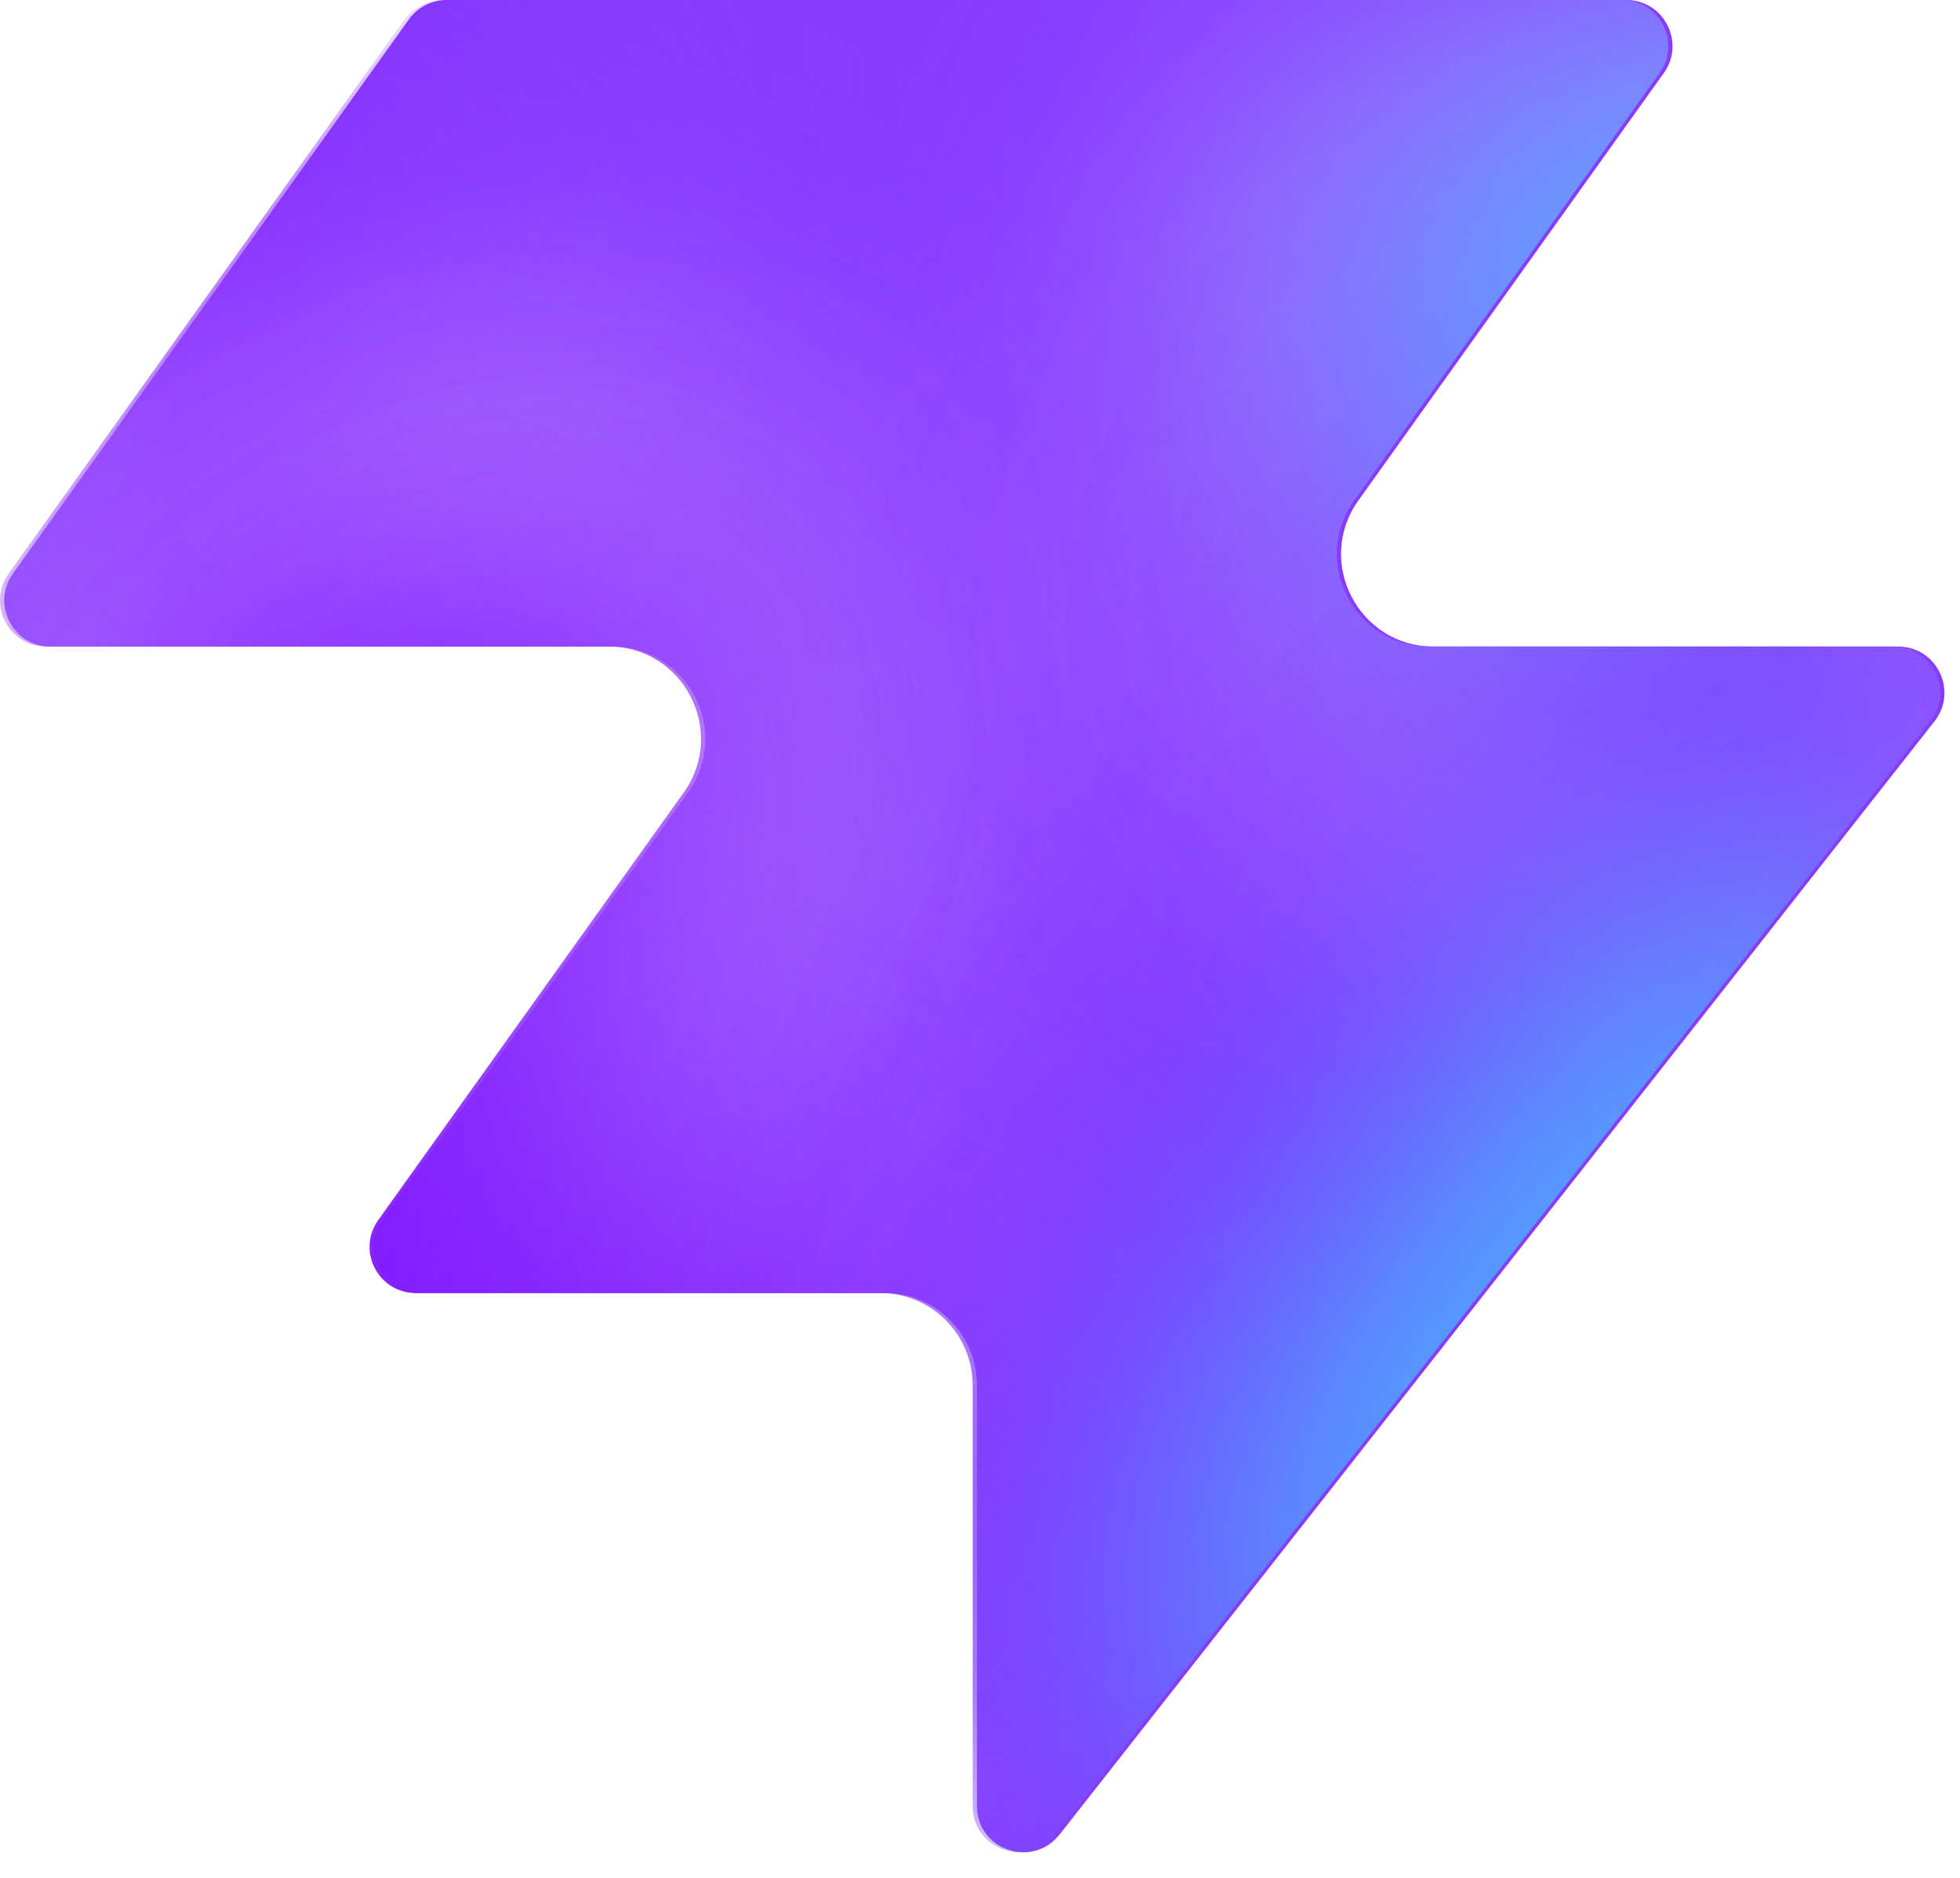
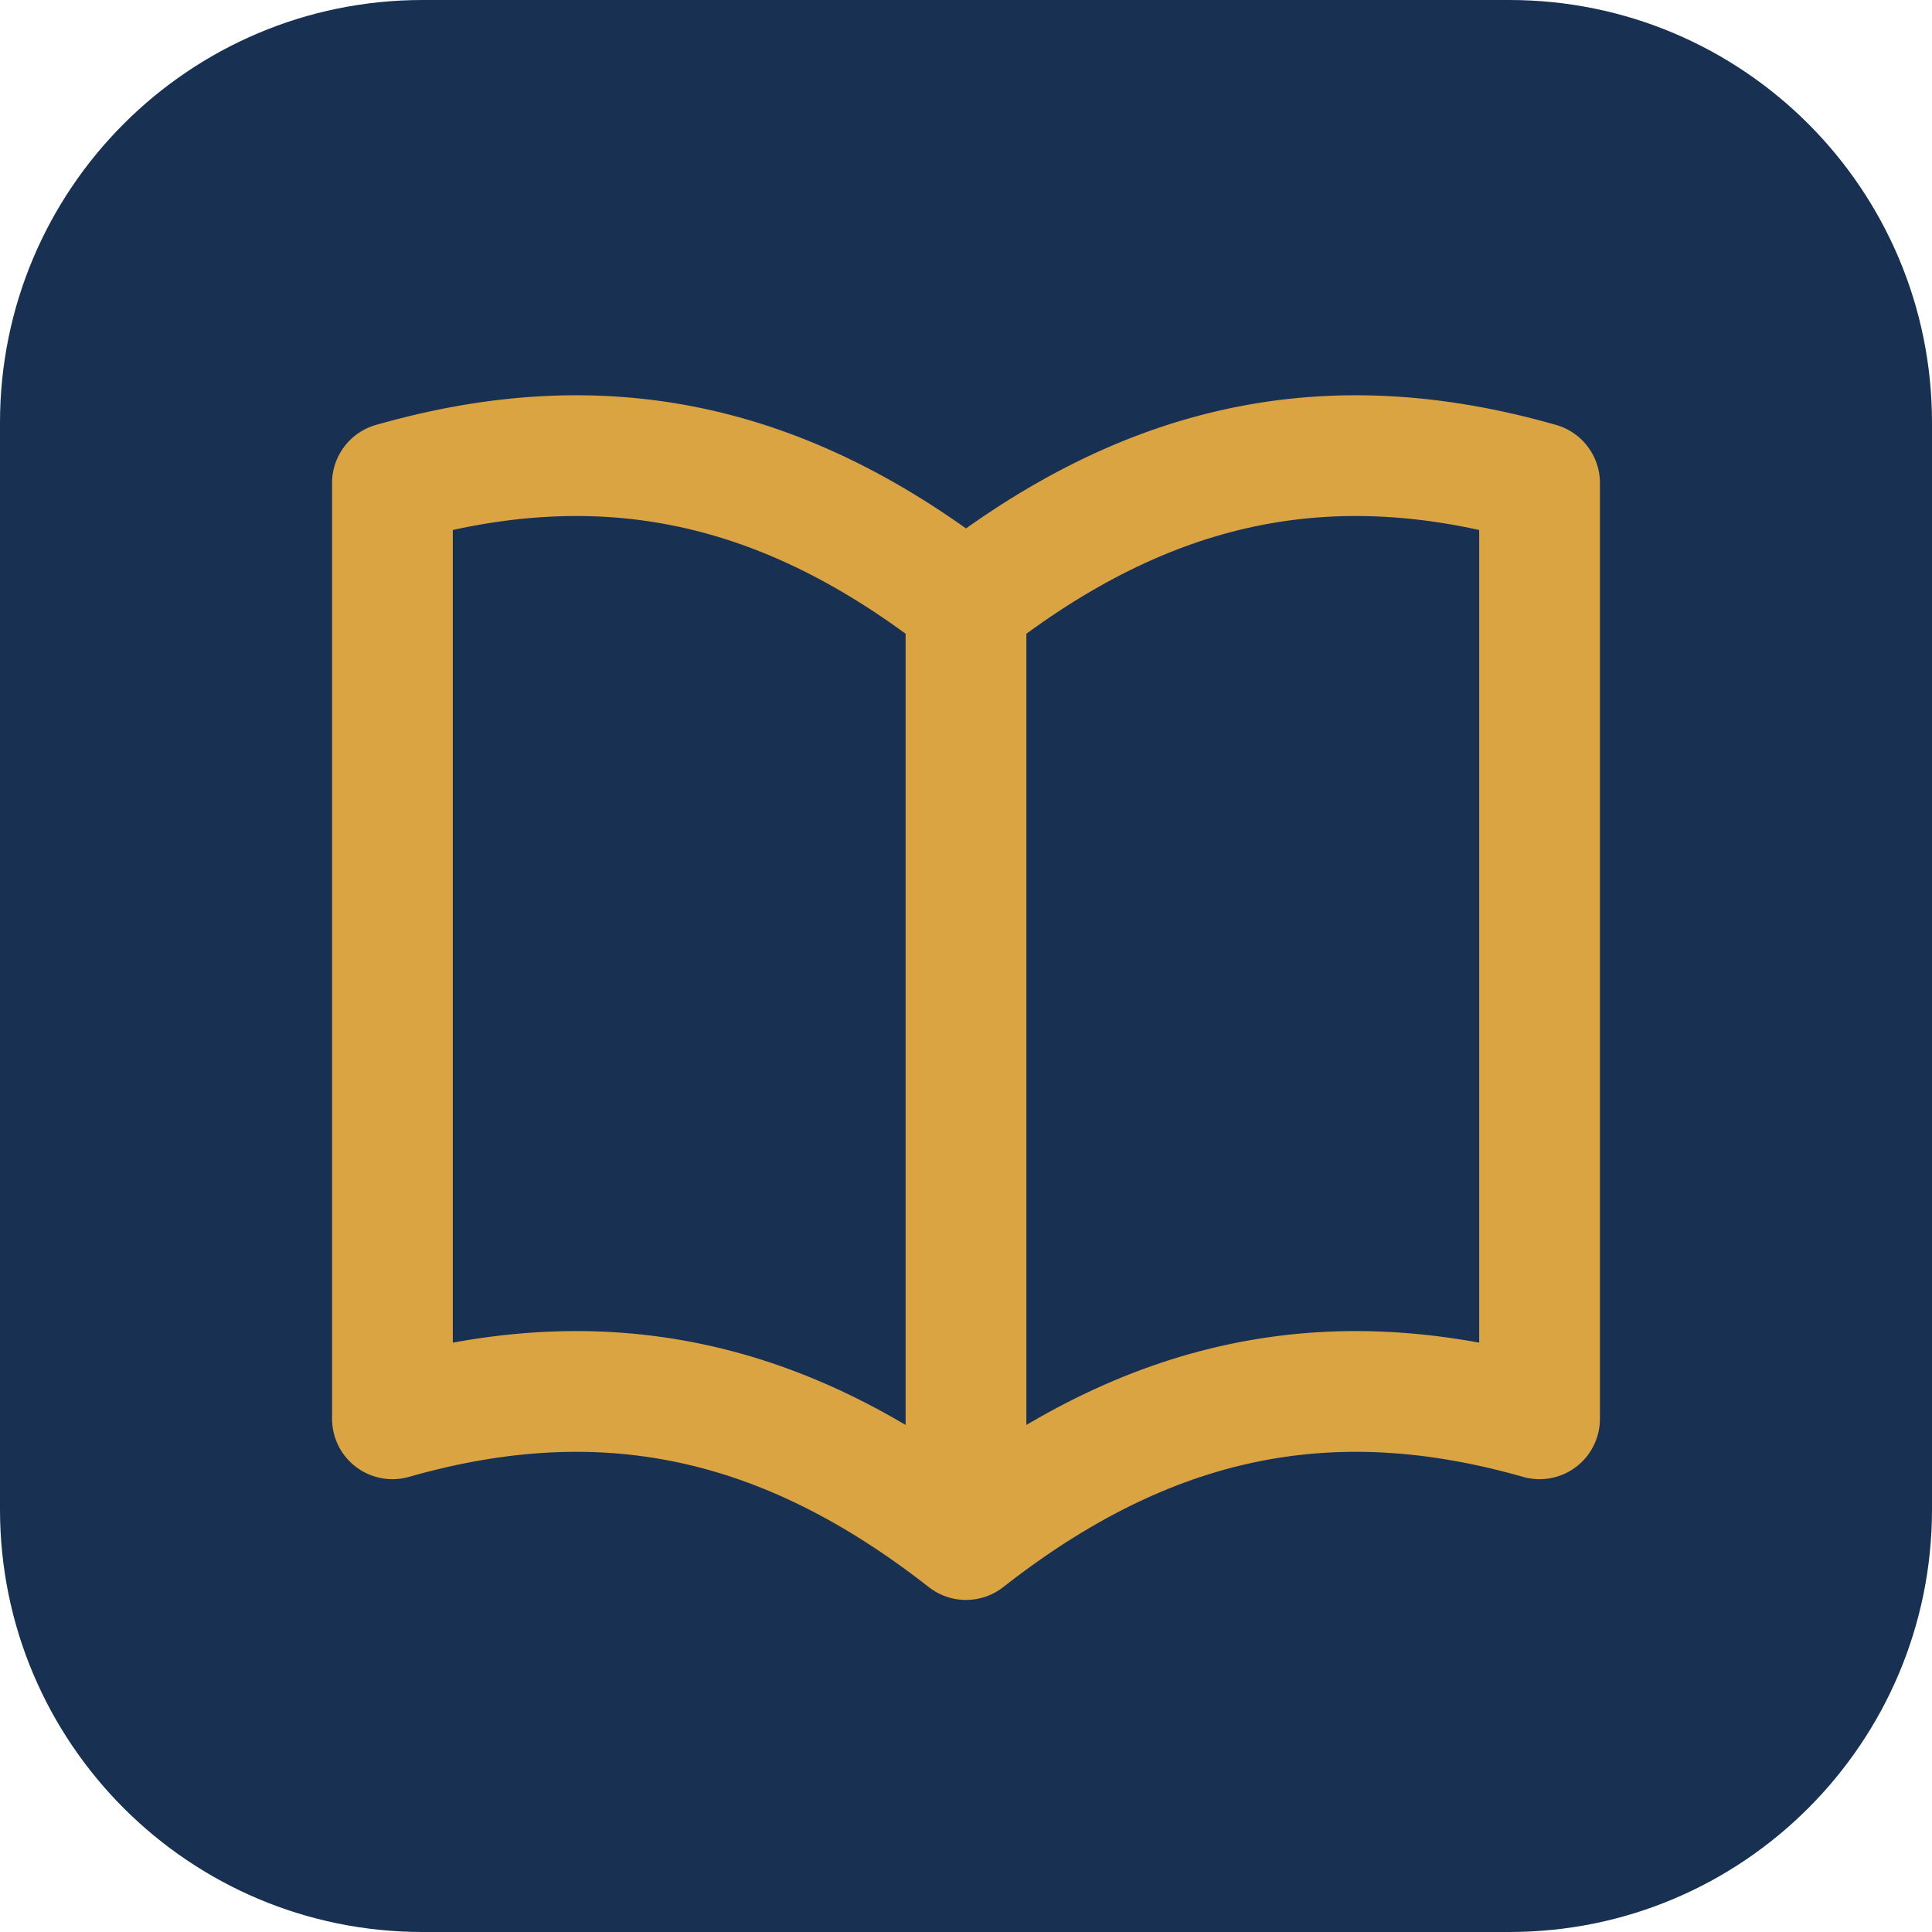
- <svg xmlns="http://www.w3.org/2000/svg" width="48" height="46" fill="none" viewBox="0 0 48 46">
-   <path fill="#863bff" d="M25.946 44.938c-.664.845-2.021.375-2.021-.698V33.937a2.26 2.26 0 0 0-2.262-2.262H10.287c-.92 0-1.456-1.04-.92-1.788l7.48-10.471c1.07-1.497 0-3.578-1.842-3.578H1.237c-.92 0-1.456-1.04-.92-1.788L10.013.474c.214-.297.556-.474.92-.474h28.894c.92 0 1.456 1.04.92 1.788l-7.48 10.471c-1.07 1.498 0 3.579 1.842 3.579h11.377c.943 0 1.473 1.088.89 1.83L25.947 44.94z" style="fill:#863bff;fill:color(display-p3 .525 .23 1);fill-opacity:1" />
-   <mask id="a" width="48" height="46" x="0" y="0" maskUnits="userSpaceOnUse" style="mask-type:alpha">
-     <path fill="#000" d="M25.842 44.938c-.664.844-2.021.375-2.021-.698V33.937a2.26 2.26 0 0 0-2.262-2.262H10.183c-.92 0-1.456-1.04-.92-1.788l7.48-10.471c1.07-1.498 0-3.579-1.842-3.579H1.133c-.92 0-1.456-1.04-.92-1.787L9.91.473c.214-.297.556-.474.92-.474h28.894c.92 0 1.456 1.04.92 1.788l-7.48 10.471c-1.07 1.498 0 3.578 1.842 3.578h11.377c.943 0 1.473 1.088.89 1.832L25.843 44.94z" style="fill:#000;fill-opacity:1" />
-   </mask>
-   <g mask="url(#a)">
-     <g filter="url(#b)">
-       <ellipse cx="5.508" cy="14.704" fill="#ede6ff" rx="5.508" ry="14.704" style="fill:#ede6ff;fill:color(display-p3 .927 .903 1);fill-opacity:1" transform="matrix(.00324 1 1 -.00324 -4.47 31.516)" />
-     </g>
-     <g filter="url(#c)">
-       <ellipse cx="10.399" cy="29.851" fill="#ede6ff" rx="10.399" ry="29.851" style="fill:#ede6ff;fill:color(display-p3 .927 .903 1);fill-opacity:1" transform="matrix(.00324 1 1 -.00324 -39.328 7.883)" />
-     </g>
-     <g filter="url(#d)">
-       <ellipse cx="5.508" cy="30.487" fill="#7e14ff" rx="5.508" ry="30.487" style="fill:#7e14ff;fill:color(display-p3 .492 .077 1);fill-opacity:1" transform="rotate(89.814 -25.913 -14.639)scale(1 -1)" />
-     </g>
-     <g filter="url(#e)">
-       <ellipse cx="5.508" cy="30.599" fill="#7e14ff" rx="5.508" ry="30.599" style="fill:#7e14ff;fill:color(display-p3 .492 .077 1);fill-opacity:1" transform="rotate(89.814 -32.644 -3.334)scale(1 -1)" />
-     </g>
-     <g filter="url(#f)">
-       <ellipse cx="5.508" cy="30.599" fill="#7e14ff" rx="5.508" ry="30.599" style="fill:#7e14ff;fill:color(display-p3 .492 .077 1);fill-opacity:1" transform="matrix(.00324 1 1 -.00324 -34.34 30.47)" />
-     </g>
-     <g filter="url(#g)">
-       <ellipse cx="14.072" cy="22.078" fill="#ede6ff" rx="14.072" ry="22.078" style="fill:#ede6ff;fill:color(display-p3 .927 .903 1);fill-opacity:1" transform="rotate(93.35 24.506 48.493)scale(-1 1)" />
-     </g>
-     <g filter="url(#h)">
-       <ellipse cx="3.47" cy="21.501" fill="#7e14ff" rx="3.47" ry="21.501" style="fill:#7e14ff;fill:color(display-p3 .492 .077 1);fill-opacity:1" transform="rotate(89.009 28.708 47.59)scale(-1 1)" />
-     </g>
-     <g filter="url(#i)">
-       <ellipse cx="3.47" cy="21.501" fill="#7e14ff" rx="3.47" ry="21.501" style="fill:#7e14ff;fill:color(display-p3 .492 .077 1);fill-opacity:1" transform="rotate(89.009 28.708 47.59)scale(-1 1)" />
-     </g>
-     <g filter="url(#j)">
-       <ellipse cx=".387" cy="8.972" fill="#7e14ff" rx="4.407" ry="29.108" style="fill:#7e14ff;fill:color(display-p3 .492 .077 1);fill-opacity:1" transform="rotate(39.51 .387 8.972)" />
-     </g>
-     <g filter="url(#k)">
-       <ellipse cx="47.523" cy="-6.092" fill="#7e14ff" rx="4.407" ry="29.108" style="fill:#7e14ff;fill:color(display-p3 .492 .077 1);fill-opacity:1" transform="rotate(37.892 47.523 -6.092)" />
-     </g>
-     <g filter="url(#l)">
-       <ellipse cx="41.412" cy="6.333" fill="#47bfff" rx="5.971" ry="9.665" style="fill:#47bfff;fill:color(display-p3 .28 .748 1);fill-opacity:1" transform="rotate(37.892 41.412 6.333)" />
-     </g>
-     <g filter="url(#m)">
-       <ellipse cx="-1.879" cy="38.332" fill="#7e14ff" rx="4.407" ry="29.108" style="fill:#7e14ff;fill:color(display-p3 .492 .077 1);fill-opacity:1" transform="rotate(37.892 -1.88 38.332)" />
-     </g>
-     <g filter="url(#n)">
-       <ellipse cx="-1.879" cy="38.332" fill="#7e14ff" rx="4.407" ry="29.108" style="fill:#7e14ff;fill:color(display-p3 .492 .077 1);fill-opacity:1" transform="rotate(37.892 -1.88 38.332)" />
-     </g>
-     <g filter="url(#o)">
-       <ellipse cx="35.651" cy="29.907" fill="#7e14ff" rx="4.407" ry="29.108" style="fill:#7e14ff;fill:color(display-p3 .492 .077 1);fill-opacity:1" transform="rotate(37.892 35.651 29.907)" />
-     </g>
-     <g filter="url(#p)">
-       <ellipse cx="38.418" cy="32.4" fill="#47bfff" rx="5.971" ry="15.297" style="fill:#47bfff;fill:color(display-p3 .28 .748 1);fill-opacity:1" transform="rotate(37.892 38.418 32.4)" />
-     </g>
-   </g>
-   <defs>
-     <filter id="b" width="60.045" height="41.654" x="-19.77" y="16.149" color-interpolation-filters="sRGB" filterUnits="userSpaceOnUse">
-       <feFlood flood-opacity="0" result="BackgroundImageFix" />
-       <feBlend in="SourceGraphic" in2="BackgroundImageFix" result="shape" />
-       <feGaussianBlur result="effect1_foregroundBlur_2002_17158" stdDeviation="7.659" />
-     </filter>
-     <filter id="c" width="90.34" height="51.437" x="-54.613" y="-7.533" color-interpolation-filters="sRGB" filterUnits="userSpaceOnUse">
-       <feFlood flood-opacity="0" result="BackgroundImageFix" />
-       <feBlend in="SourceGraphic" in2="BackgroundImageFix" result="shape" />
-       <feGaussianBlur result="effect1_foregroundBlur_2002_17158" stdDeviation="7.659" />
-     </filter>
-     <filter id="d" width="79.355" height="29.4" x="-49.64" y="2.03" color-interpolation-filters="sRGB" filterUnits="userSpaceOnUse">
-       <feFlood flood-opacity="0" result="BackgroundImageFix" />
-       <feBlend in="SourceGraphic" in2="BackgroundImageFix" result="shape" />
-       <feGaussianBlur result="effect1_foregroundBlur_2002_17158" stdDeviation="4.596" />
-     </filter>
-     <filter id="e" width="79.579" height="29.4" x="-45.045" y="20.029" color-interpolation-filters="sRGB" filterUnits="userSpaceOnUse">
-       <feFlood flood-opacity="0" result="BackgroundImageFix" />
-       <feBlend in="SourceGraphic" in2="BackgroundImageFix" result="shape" />
-       <feGaussianBlur result="effect1_foregroundBlur_2002_17158" stdDeviation="4.596" />
-     </filter>
-     <filter id="f" width="79.579" height="29.4" x="-43.513" y="21.178" color-interpolation-filters="sRGB" filterUnits="userSpaceOnUse">
-       <feFlood flood-opacity="0" result="BackgroundImageFix" />
-       <feBlend in="SourceGraphic" in2="BackgroundImageFix" result="shape" />
-       <feGaussianBlur result="effect1_foregroundBlur_2002_17158" stdDeviation="4.596" />
-     </filter>
-     <filter id="g" width="74.749" height="58.852" x="15.756" y="-17.901" color-interpolation-filters="sRGB" filterUnits="userSpaceOnUse">
-       <feFlood flood-opacity="0" result="BackgroundImageFix" />
-       <feBlend in="SourceGraphic" in2="BackgroundImageFix" result="shape" />
-       <feGaussianBlur result="effect1_foregroundBlur_2002_17158" stdDeviation="7.659" />
-     </filter>
-     <filter id="h" width="61.377" height="25.362" x="23.548" y="2.284" color-interpolation-filters="sRGB" filterUnits="userSpaceOnUse">
-       <feFlood flood-opacity="0" result="BackgroundImageFix" />
-       <feBlend in="SourceGraphic" in2="BackgroundImageFix" result="shape" />
-       <feGaussianBlur result="effect1_foregroundBlur_2002_17158" stdDeviation="4.596" />
-     </filter>
-     <filter id="i" width="61.377" height="25.362" x="23.548" y="2.284" color-interpolation-filters="sRGB" filterUnits="userSpaceOnUse">
-       <feFlood flood-opacity="0" result="BackgroundImageFix" />
-       <feBlend in="SourceGraphic" in2="BackgroundImageFix" result="shape" />
-       <feGaussianBlur result="effect1_foregroundBlur_2002_17158" stdDeviation="4.596" />
-     </filter>
-     <filter id="j" width="56.045" height="63.649" x="-27.636" y="-22.853" color-interpolation-filters="sRGB" filterUnits="userSpaceOnUse">
-       <feFlood flood-opacity="0" result="BackgroundImageFix" />
-       <feBlend in="SourceGraphic" in2="BackgroundImageFix" result="shape" />
-       <feGaussianBlur result="effect1_foregroundBlur_2002_17158" stdDeviation="4.596" />
-     </filter>
-     <filter id="k" width="54.814" height="64.646" x="20.116" y="-38.415" color-interpolation-filters="sRGB" filterUnits="userSpaceOnUse">
-       <feFlood flood-opacity="0" result="BackgroundImageFix" />
-       <feBlend in="SourceGraphic" in2="BackgroundImageFix" result="shape" />
-       <feGaussianBlur result="effect1_foregroundBlur_2002_17158" stdDeviation="4.596" />
-     </filter>
-     <filter id="l" width="33.541" height="35.313" x="24.641" y="-11.323" color-interpolation-filters="sRGB" filterUnits="userSpaceOnUse">
-       <feFlood flood-opacity="0" result="BackgroundImageFix" />
-       <feBlend in="SourceGraphic" in2="BackgroundImageFix" result="shape" />
-       <feGaussianBlur result="effect1_foregroundBlur_2002_17158" stdDeviation="4.596" />
-     </filter>
-     <filter id="m" width="54.814" height="64.646" x="-29.286" y="6.009" color-interpolation-filters="sRGB" filterUnits="userSpaceOnUse">
-       <feFlood flood-opacity="0" result="BackgroundImageFix" />
-       <feBlend in="SourceGraphic" in2="BackgroundImageFix" result="shape" />
-       <feGaussianBlur result="effect1_foregroundBlur_2002_17158" stdDeviation="4.596" />
-     </filter>
-     <filter id="n" width="54.814" height="64.646" x="-29.286" y="6.009" color-interpolation-filters="sRGB" filterUnits="userSpaceOnUse">
-       <feFlood flood-opacity="0" result="BackgroundImageFix" />
-       <feBlend in="SourceGraphic" in2="BackgroundImageFix" result="shape" />
-       <feGaussianBlur result="effect1_foregroundBlur_2002_17158" stdDeviation="4.596" />
-     </filter>
-     <filter id="o" width="54.814" height="64.646" x="8.244" y="-2.416" color-interpolation-filters="sRGB" filterUnits="userSpaceOnUse">
-       <feFlood flood-opacity="0" result="BackgroundImageFix" />
-       <feBlend in="SourceGraphic" in2="BackgroundImageFix" result="shape" />
-       <feGaussianBlur result="effect1_foregroundBlur_2002_17158" stdDeviation="4.596" />
-     </filter>
-     <filter id="p" width="39.409" height="43.623" x="18.713" y="10.588" color-interpolation-filters="sRGB" filterUnits="userSpaceOnUse">
-       <feFlood flood-opacity="0" result="BackgroundImageFix" />
-       <feBlend in="SourceGraphic" in2="BackgroundImageFix" result="shape" />
-       <feGaussianBlur result="effect1_foregroundBlur_2002_17158" stdDeviation="4.596" />
-     </filter>
-   </defs>
+ <svg xmlns="http://www.w3.org/2000/svg" viewBox="0 0 64 64">
+   <rect width="64" height="64" rx="14" fill="#183153" />
+   <path d="M13 16c7-2 13-.7 19 4v31c-6-4.7-12-6-19-4V16Zm38 0c-7-2-13-.7-19 4v31c6-4.7 12-6 19-4V16Z" fill="none" stroke="#D9A441" stroke-width="4" stroke-linejoin="round" />
</svg>
